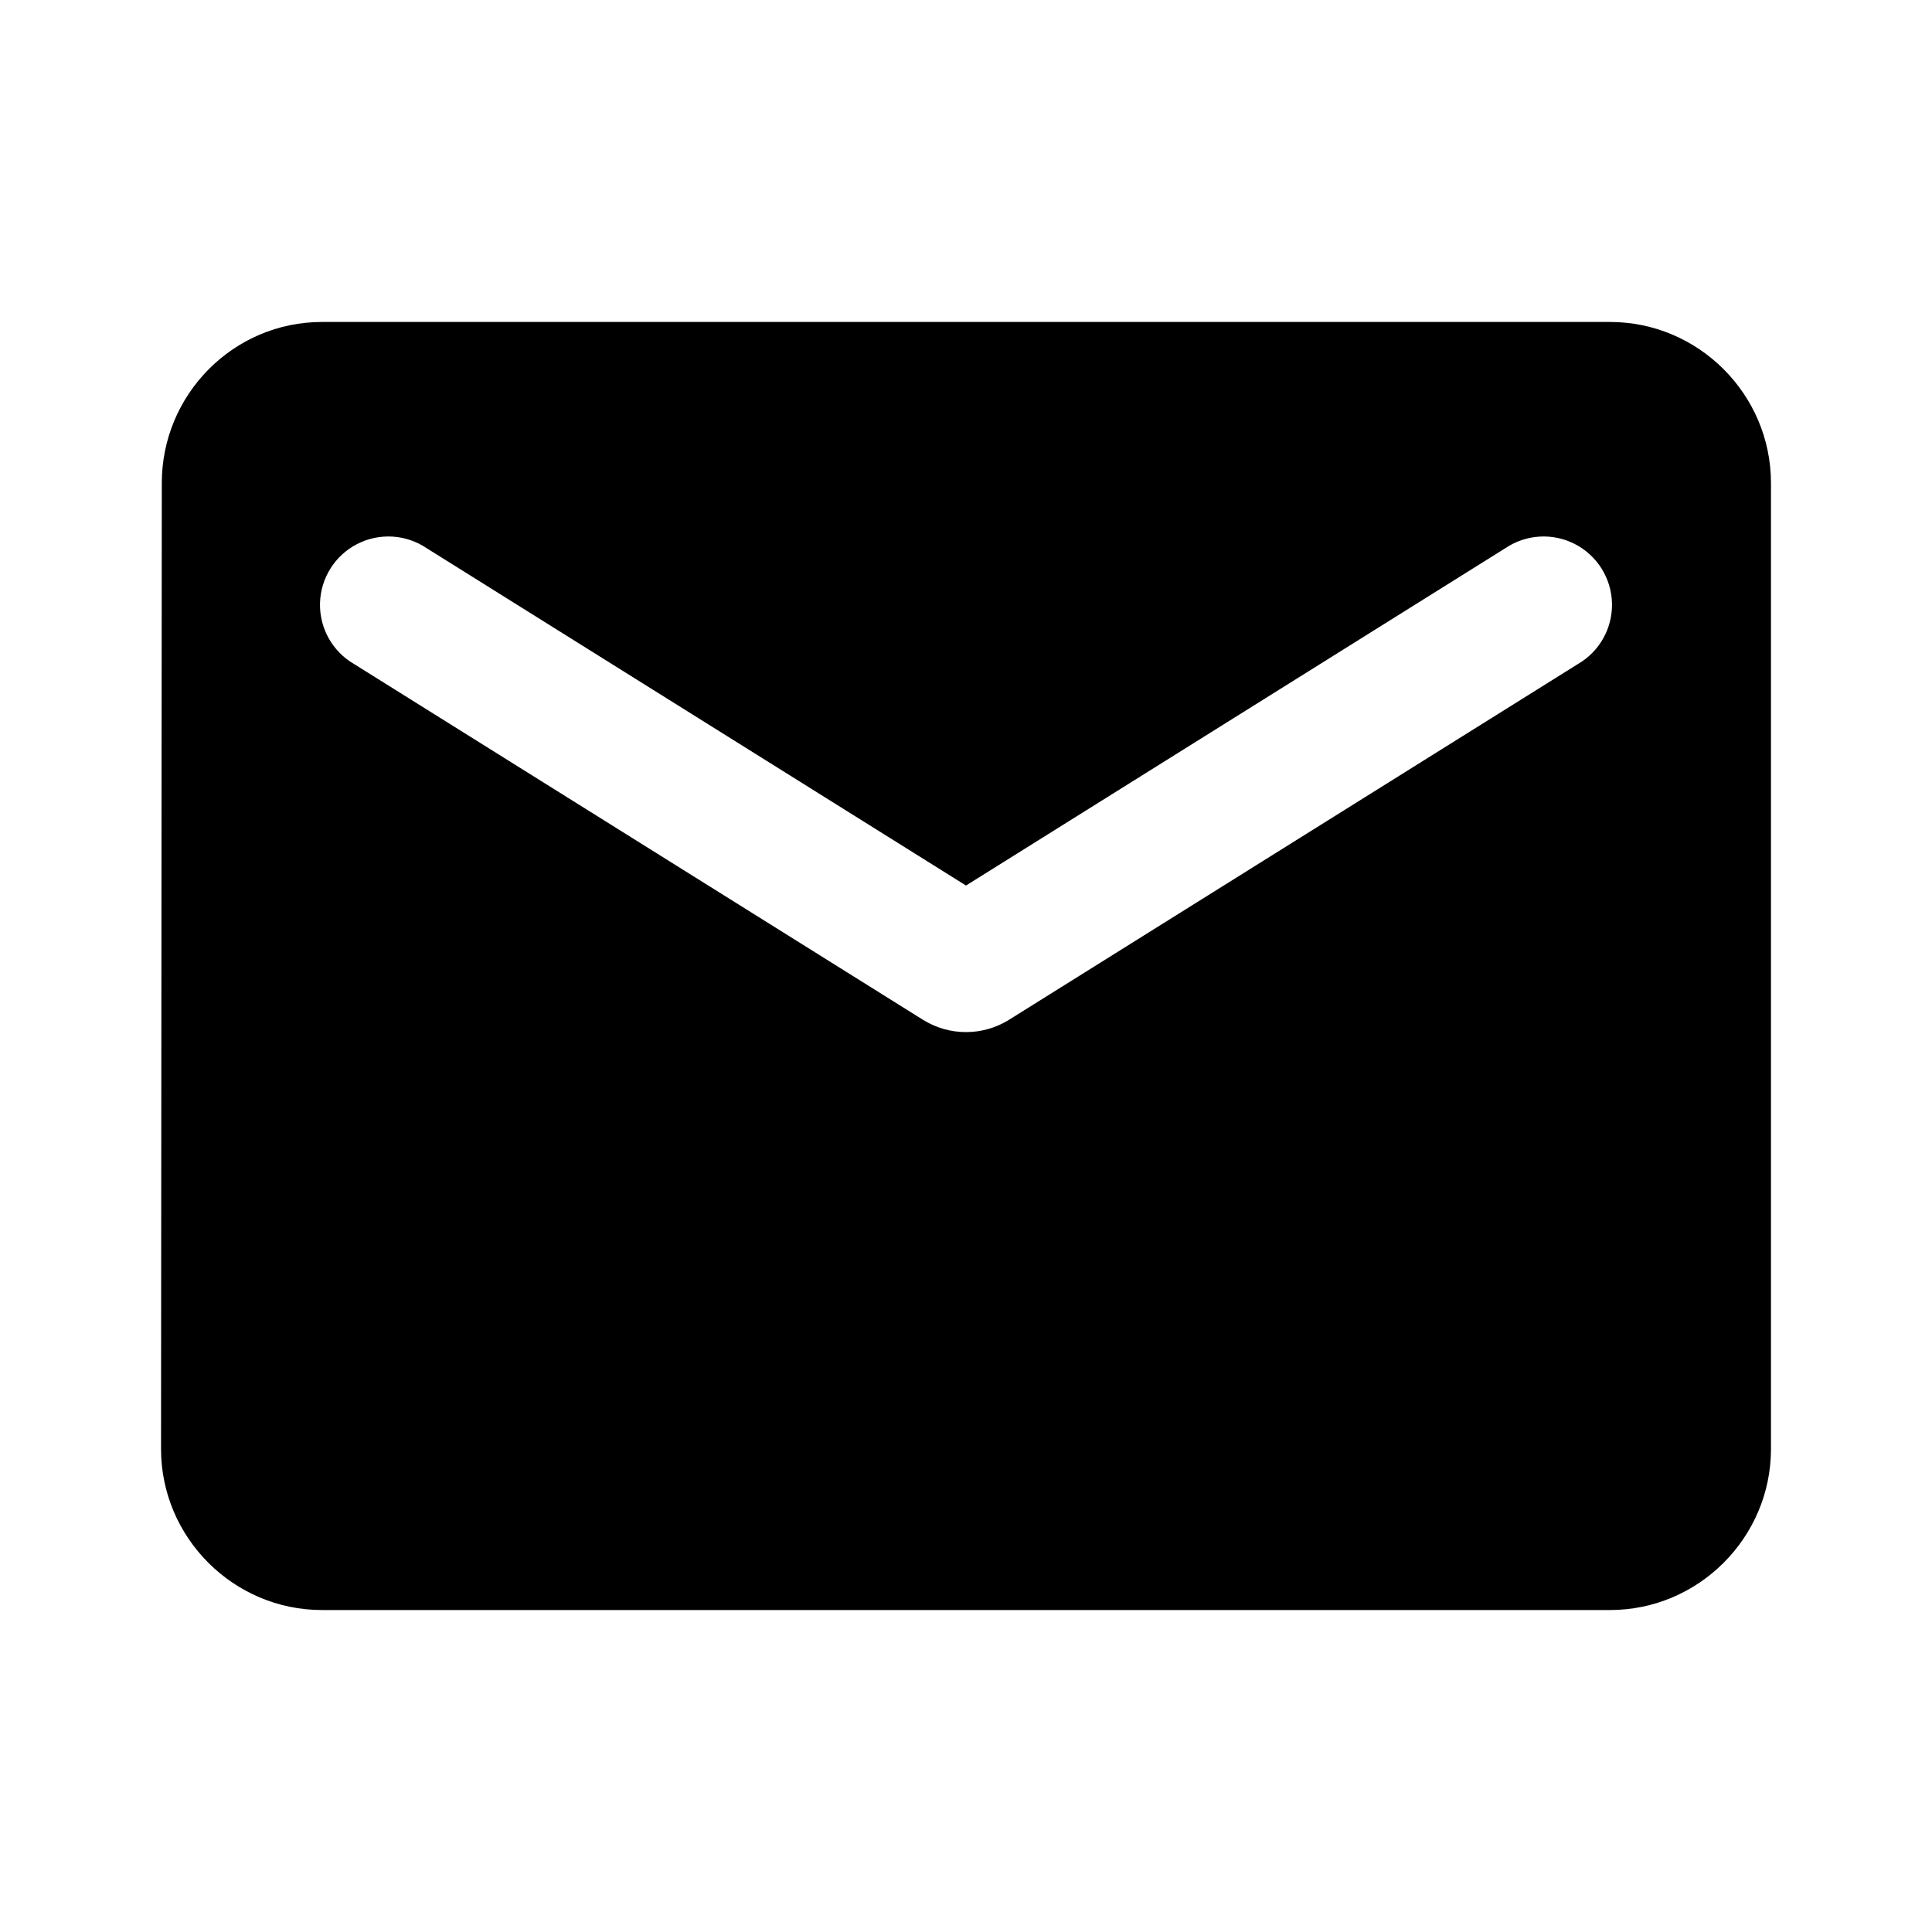
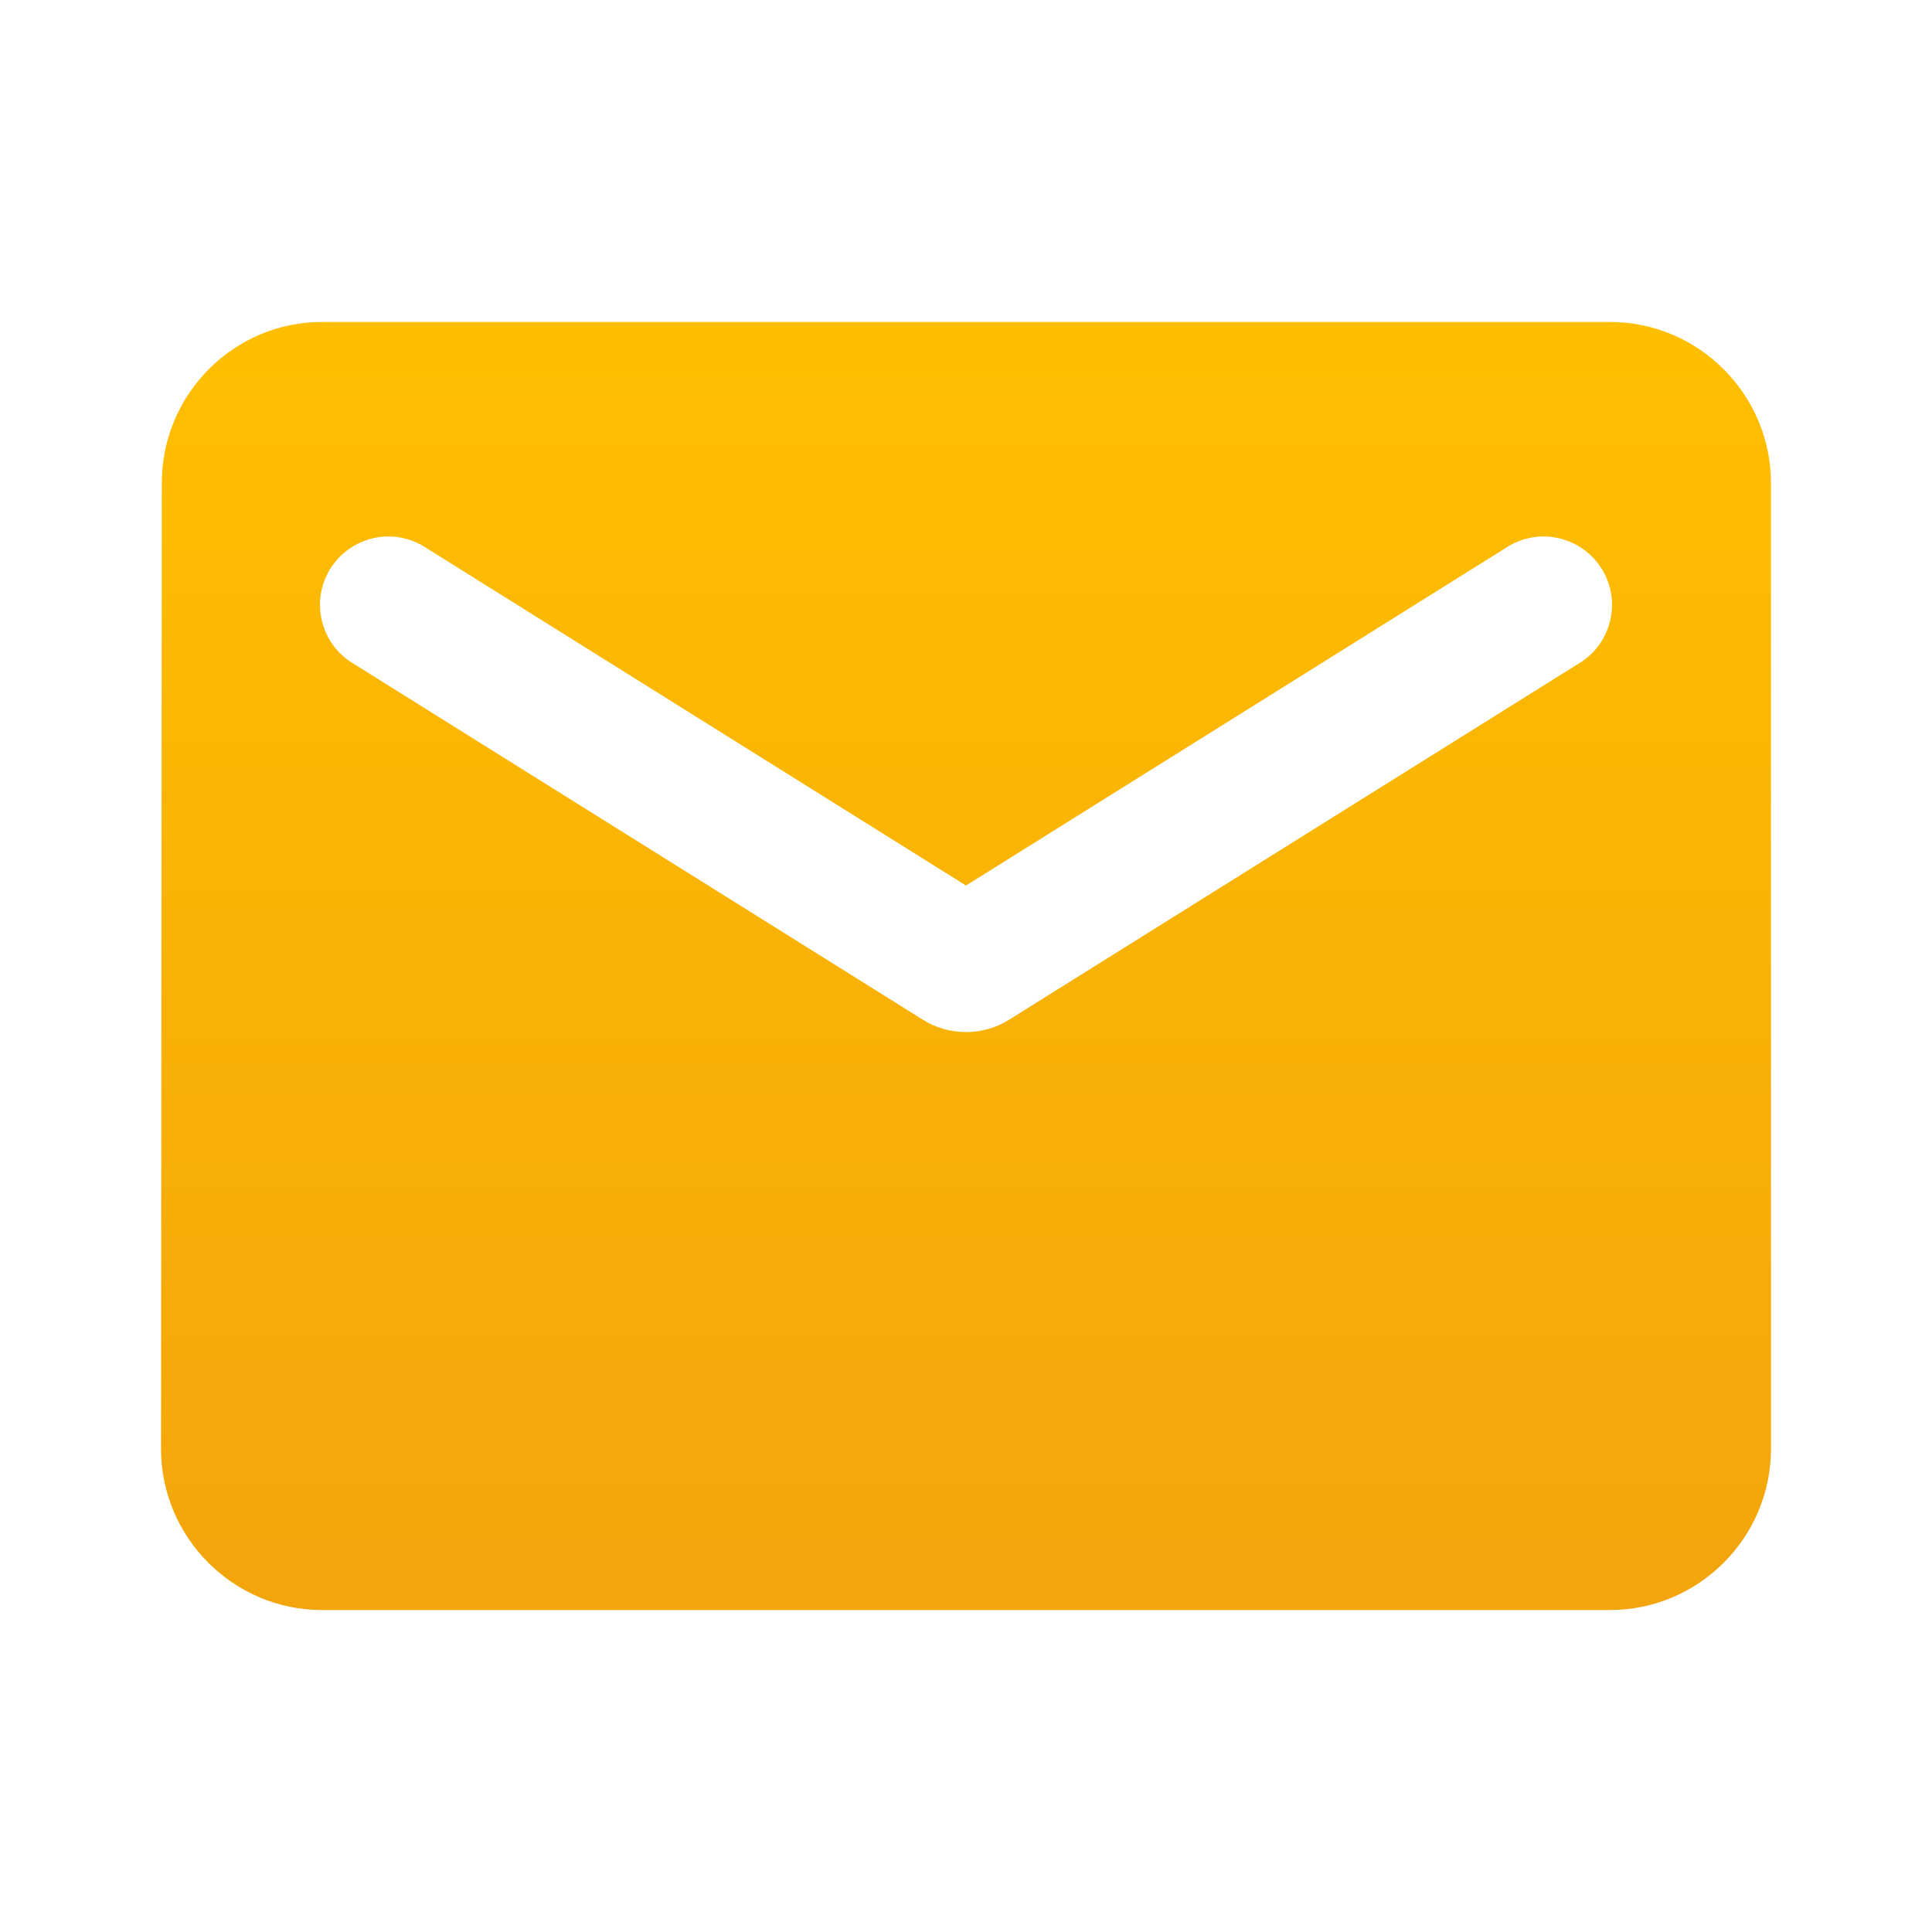
- <svg xmlns="http://www.w3.org/2000/svg" width="20" height="20" fill="none">
-   <path d="M16.667 3.333H3.333c-.916 0-1.658.75-1.658 1.667l-.008 10c0 .917.75 1.667 1.666 1.667h13.334c.916 0 1.666-.75 1.666-1.667V5c0-.917-.75-1.667-1.666-1.667zm-.334 3.542l-5.891 3.684a.843.843 0 01-.884 0L3.667 6.875a.708.708 0 11.75-1.2L10 9.167l5.583-3.492a.708.708 0 11.75 1.2z" fill="#000" />
+ <svg xmlns="http://www.w3.org/2000/svg" width="20" height="20" viewBox="0 0 20 20" fill="none">
+   <path d="M16.667 3.333H3.333C2.417 3.333 1.675 4.083 1.675 5L1.667 15C1.667 15.917 2.417 16.667 3.333 16.667H16.667C17.583 16.667 18.333 15.917 18.333 15V5C18.333 4.083 17.583 3.333 16.667 3.333ZM16.333 6.875L10.442 10.559C10.309 10.641 10.156 10.684 10 10.684C9.844 10.684 9.691 10.641 9.558 10.559L3.667 6.875C3.585 6.828 3.513 6.764 3.455 6.688C3.398 6.612 3.357 6.525 3.334 6.433C3.311 6.341 3.306 6.245 3.321 6.151C3.336 6.057 3.37 5.967 3.42 5.886C3.471 5.806 3.537 5.736 3.615 5.682C3.693 5.627 3.781 5.589 3.874 5.569C3.967 5.549 4.063 5.548 4.156 5.567C4.249 5.585 4.338 5.622 4.417 5.675L10 9.167L15.583 5.675C15.662 5.622 15.751 5.585 15.844 5.567C15.937 5.548 16.033 5.549 16.126 5.569C16.219 5.589 16.307 5.627 16.385 5.682C16.463 5.736 16.529 5.806 16.58 5.886C16.63 5.967 16.664 6.057 16.679 6.151C16.694 6.245 16.689 6.341 16.666 6.433C16.643 6.525 16.602 6.612 16.545 6.688C16.487 6.764 16.415 6.828 16.333 6.875Z" fill="url(#paint0_linear_32_361)" />
+   <defs>
+     <linearGradient id="paint0_linear_32_361" x1="10" y1="3.333" x2="10" y2="16.667" gradientUnits="userSpaceOnUse">
+       <stop stop-color="#FFBF00" />
+       <stop offset="1" stop-color="#F2A50C" />
+     </linearGradient>
+   </defs>
</svg>
